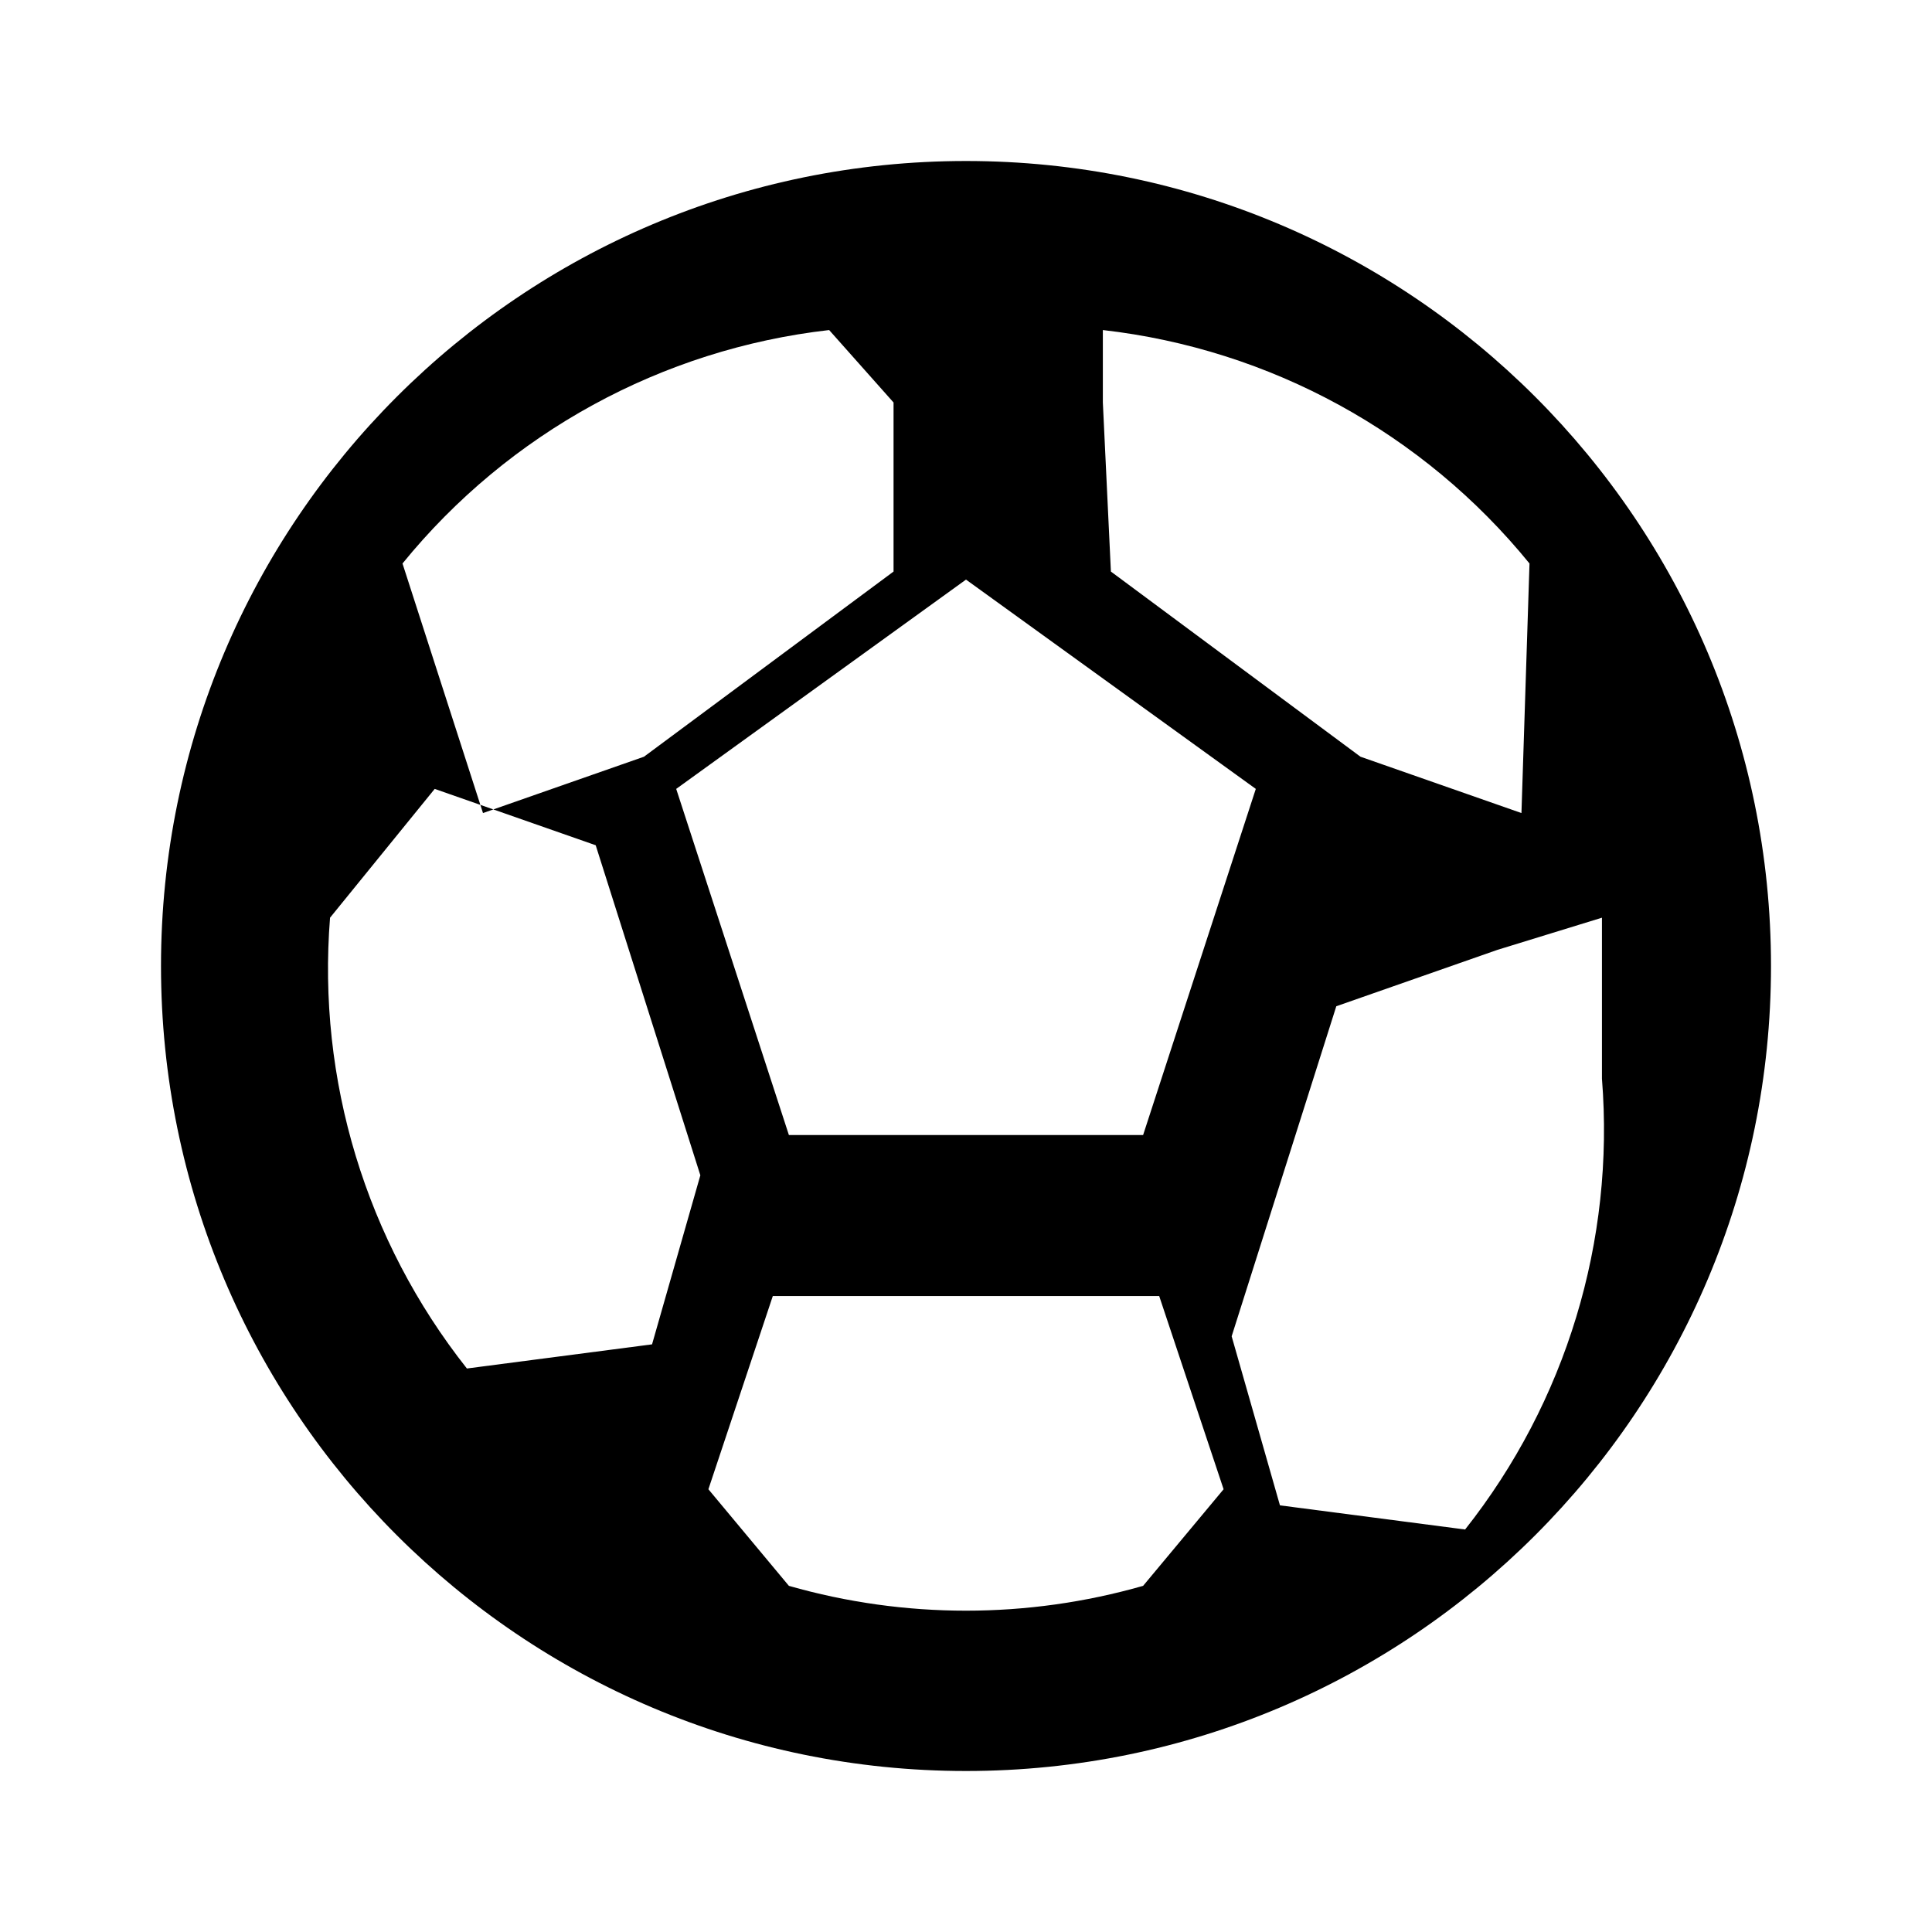
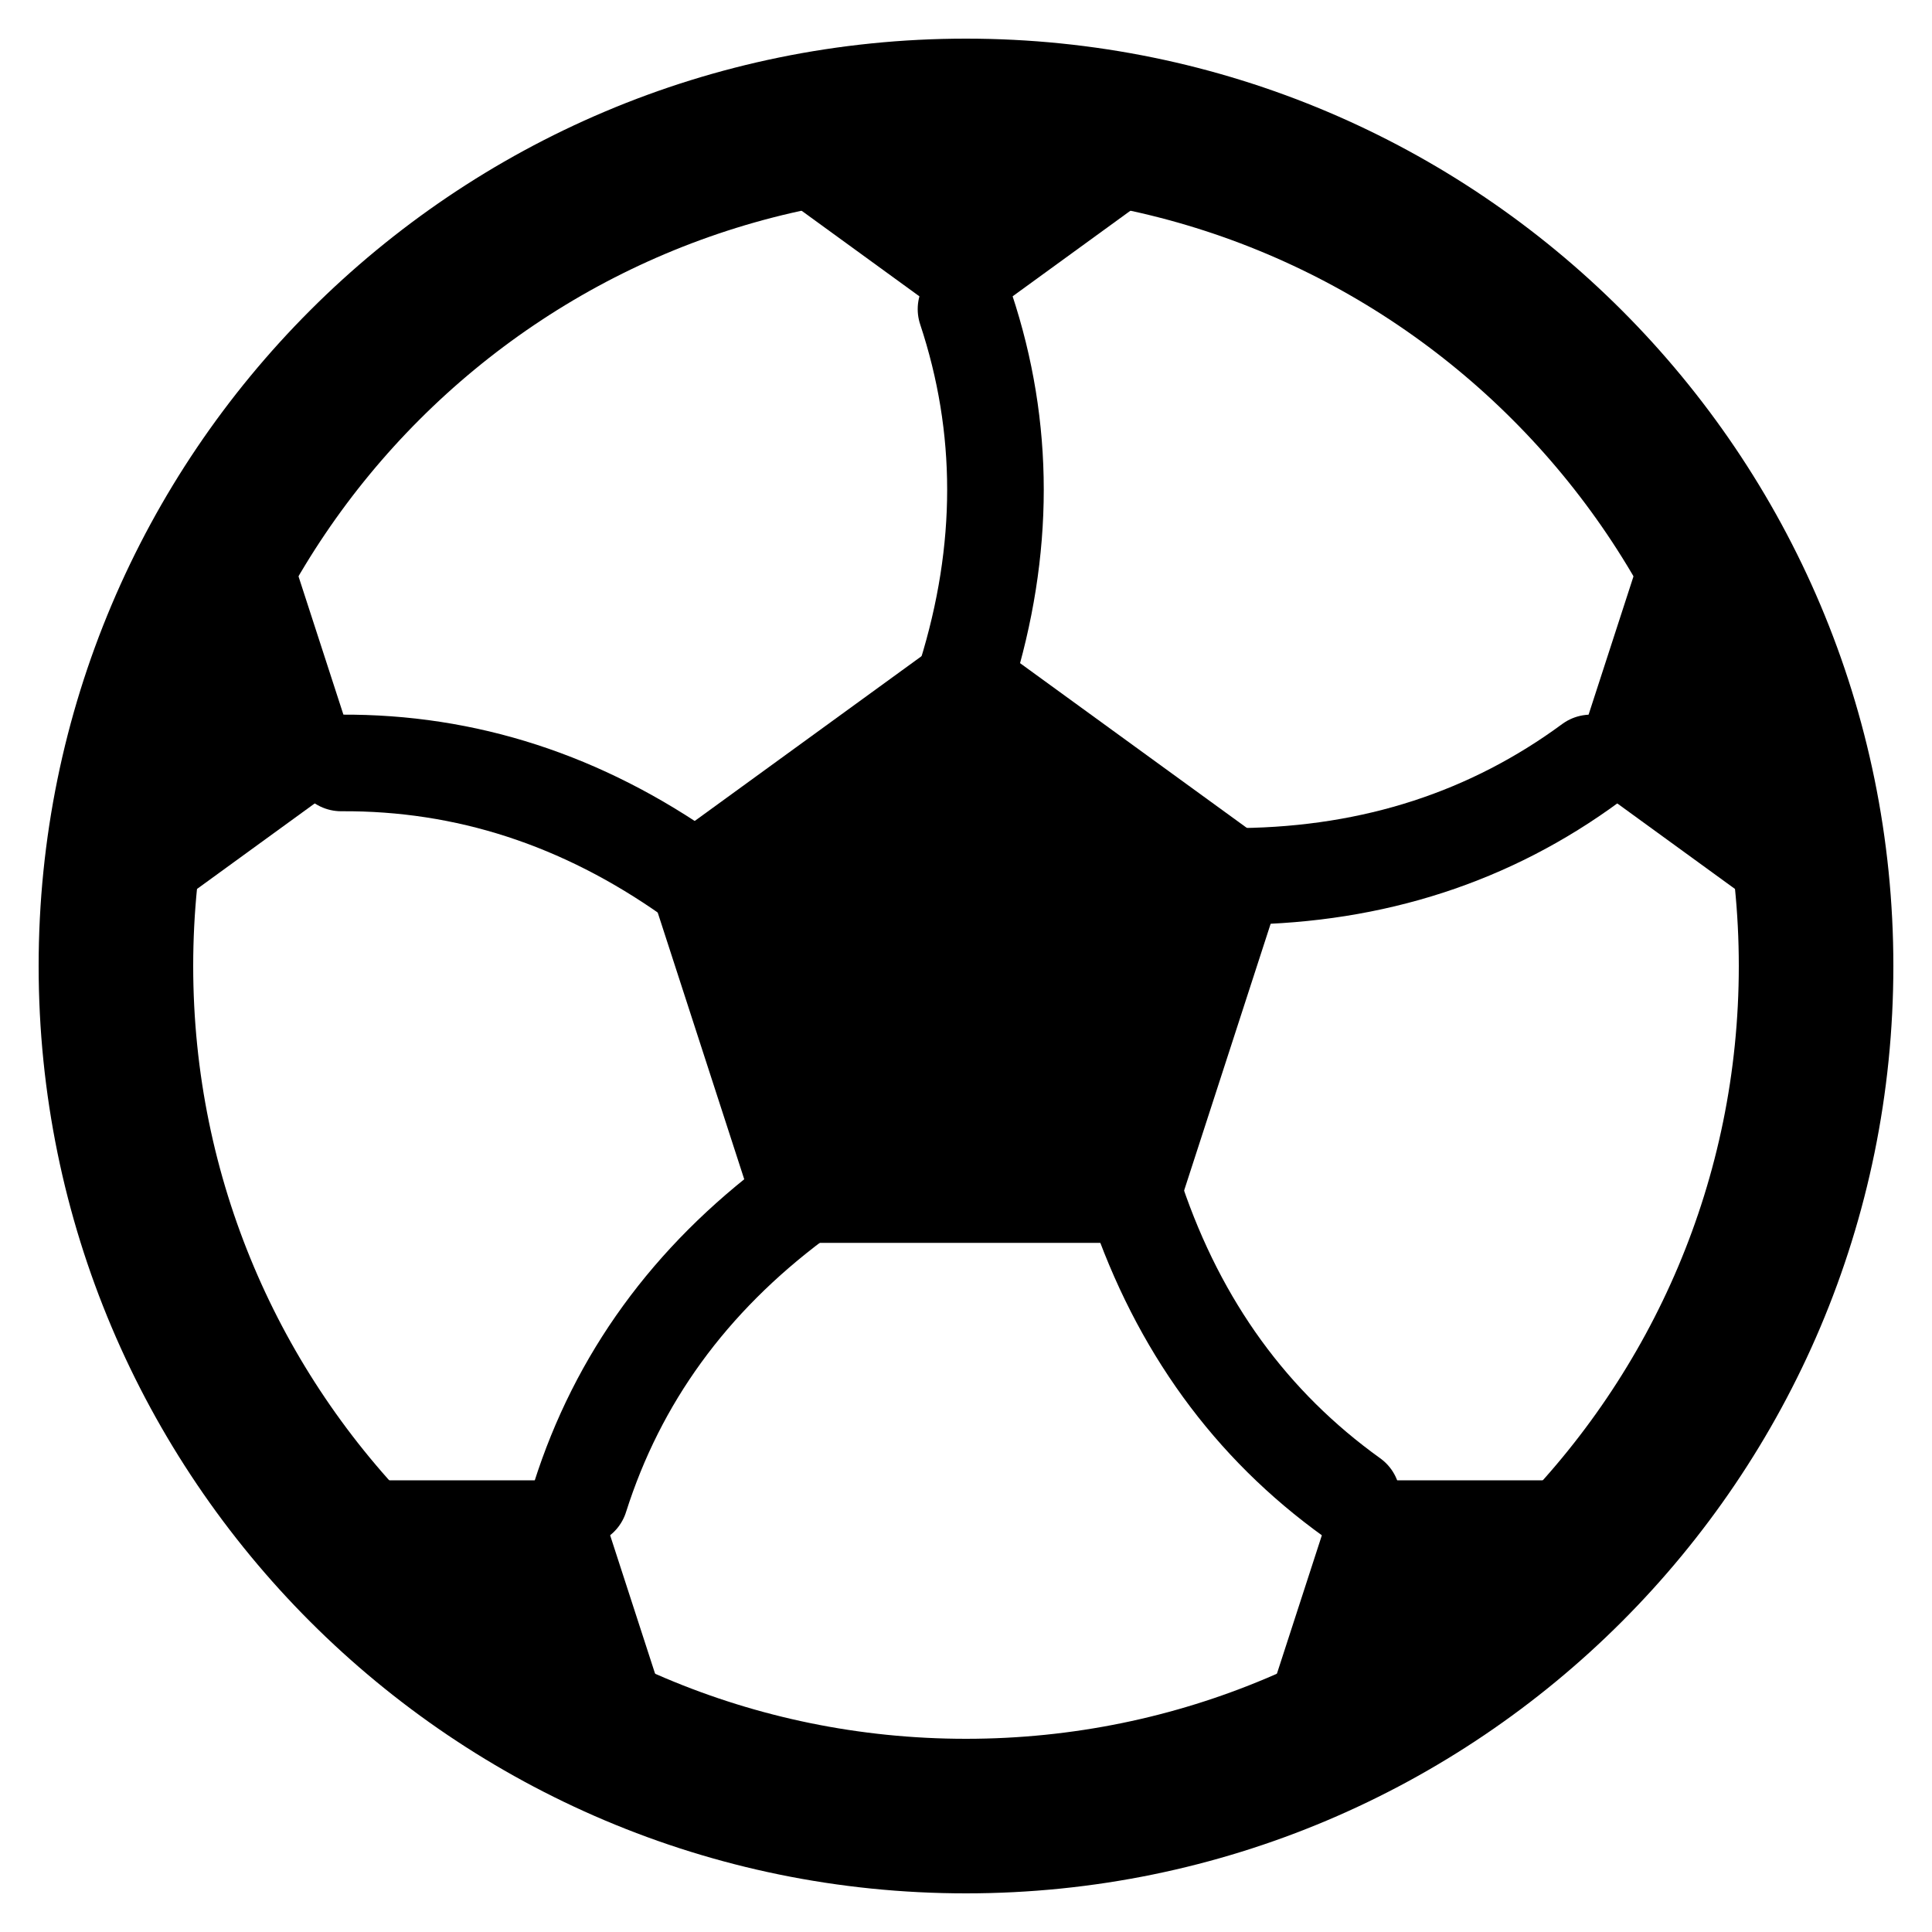
- <svg xmlns="http://www.w3.org/2000/svg" viewBox="0 0 24 24">
-   <path fill="#000" fill-rule="evenodd" d="M12 2a10 10 0 1 1 0 20 10 10 0 0 1 0-20Zm0 5.2-3.6 2.6 1.4 4.3h4.4l1.4-4.3Zm-1.7-3.1A8 8 0 0 0 5 7l1 3.1 2-.7 3.1-2.3V5Zm3.4 0V5l.1 2.1 3.1 2.3 2 .7L19 7a8 8 0 0 0-5.3-2.9ZM4.1 11.4A8 8 0 0 0 5.8 17l2.3-.3.6-2.1-1.3-4.1-2-.7Zm15.8 0-1.3.4-2 .7-1.3 4.1.6 2.1 2.3.3a8 8 0 0 0 1.7-5.6ZM9.6 16.1l-.8 2.4 1 1.2a8 8 0 0 0 4.4 0l1-1.2-.8-2.4Z" />
+ <svg xmlns="http://www.w3.org/2000/svg" viewBox="0 0 100 100">
+   <defs>
+     <clipPath id="d">
+       <circle cx="50" cy="50" r="42" />
+     </clipPath>
+   </defs>
+   <g clip-path="url(#d)">
+     <polygon points="50.00,36.00 63.31,45.67 58.23,61.33 41.77,61.33 36.69,45.67" fill="#000" stroke="#000" stroke-width="6" stroke-linejoin="round" />
+     <polygon points="50.00,14.00 40.49,7.09 44.12,-4.09 55.88,-4.09 59.51,7.09" fill="#000" stroke="#000" stroke-width="5" stroke-linejoin="round" />
+     <path d="M50.00,35.00 Q53.05,25.19 50.00,16.00" fill="none" stroke="#000" stroke-width="5" stroke-linecap="round" />
+     <polygon points="84.24,38.88 87.87,27.70 99.63,27.70 103.26,38.88 93.75,45.79" fill="#000" stroke="#000" stroke-width="5" stroke-linejoin="round" />
+     <path d="M64.27,45.36 Q74.54,45.23 82.34,39.49" fill="none" stroke="#000" stroke-width="5" stroke-linecap="round" />
+     <polygon points="71.16,79.12 82.92,79.12 86.55,90.30 77.04,97.21 67.53,90.30" fill="#000" stroke="#000" stroke-width="5" stroke-linejoin="round" />
+     <path d="M58.82,62.14 Q62.12,71.87 69.98,77.51" fill="none" stroke="#000" stroke-width="5" stroke-linecap="round" />
+     <polygon points="28.84,79.12 32.47,90.30 22.96,97.21 13.45,90.30 17.08,79.12" fill="#000" stroke="#000" stroke-width="5" stroke-linejoin="round" />
+     <path d="M41.18,62.14 Q32.95,68.28 30.02,77.51" fill="none" stroke="#000" stroke-width="5" stroke-linecap="round" />
+     <polygon points="15.76,38.88 6.25,45.79 -3.26,38.88 0.37,27.70 12.13,27.70" fill="#000" stroke="#000" stroke-width="5" stroke-linejoin="round" />
+     <path d="M35.73,45.36 Q27.34,39.43 17.66,39.49" fill="none" stroke="#000" stroke-width="5" stroke-linecap="round" />
+   </g>
+   <circle cx="50" cy="50" r="44" fill="none" stroke="#000" stroke-width="8" />
</svg>
